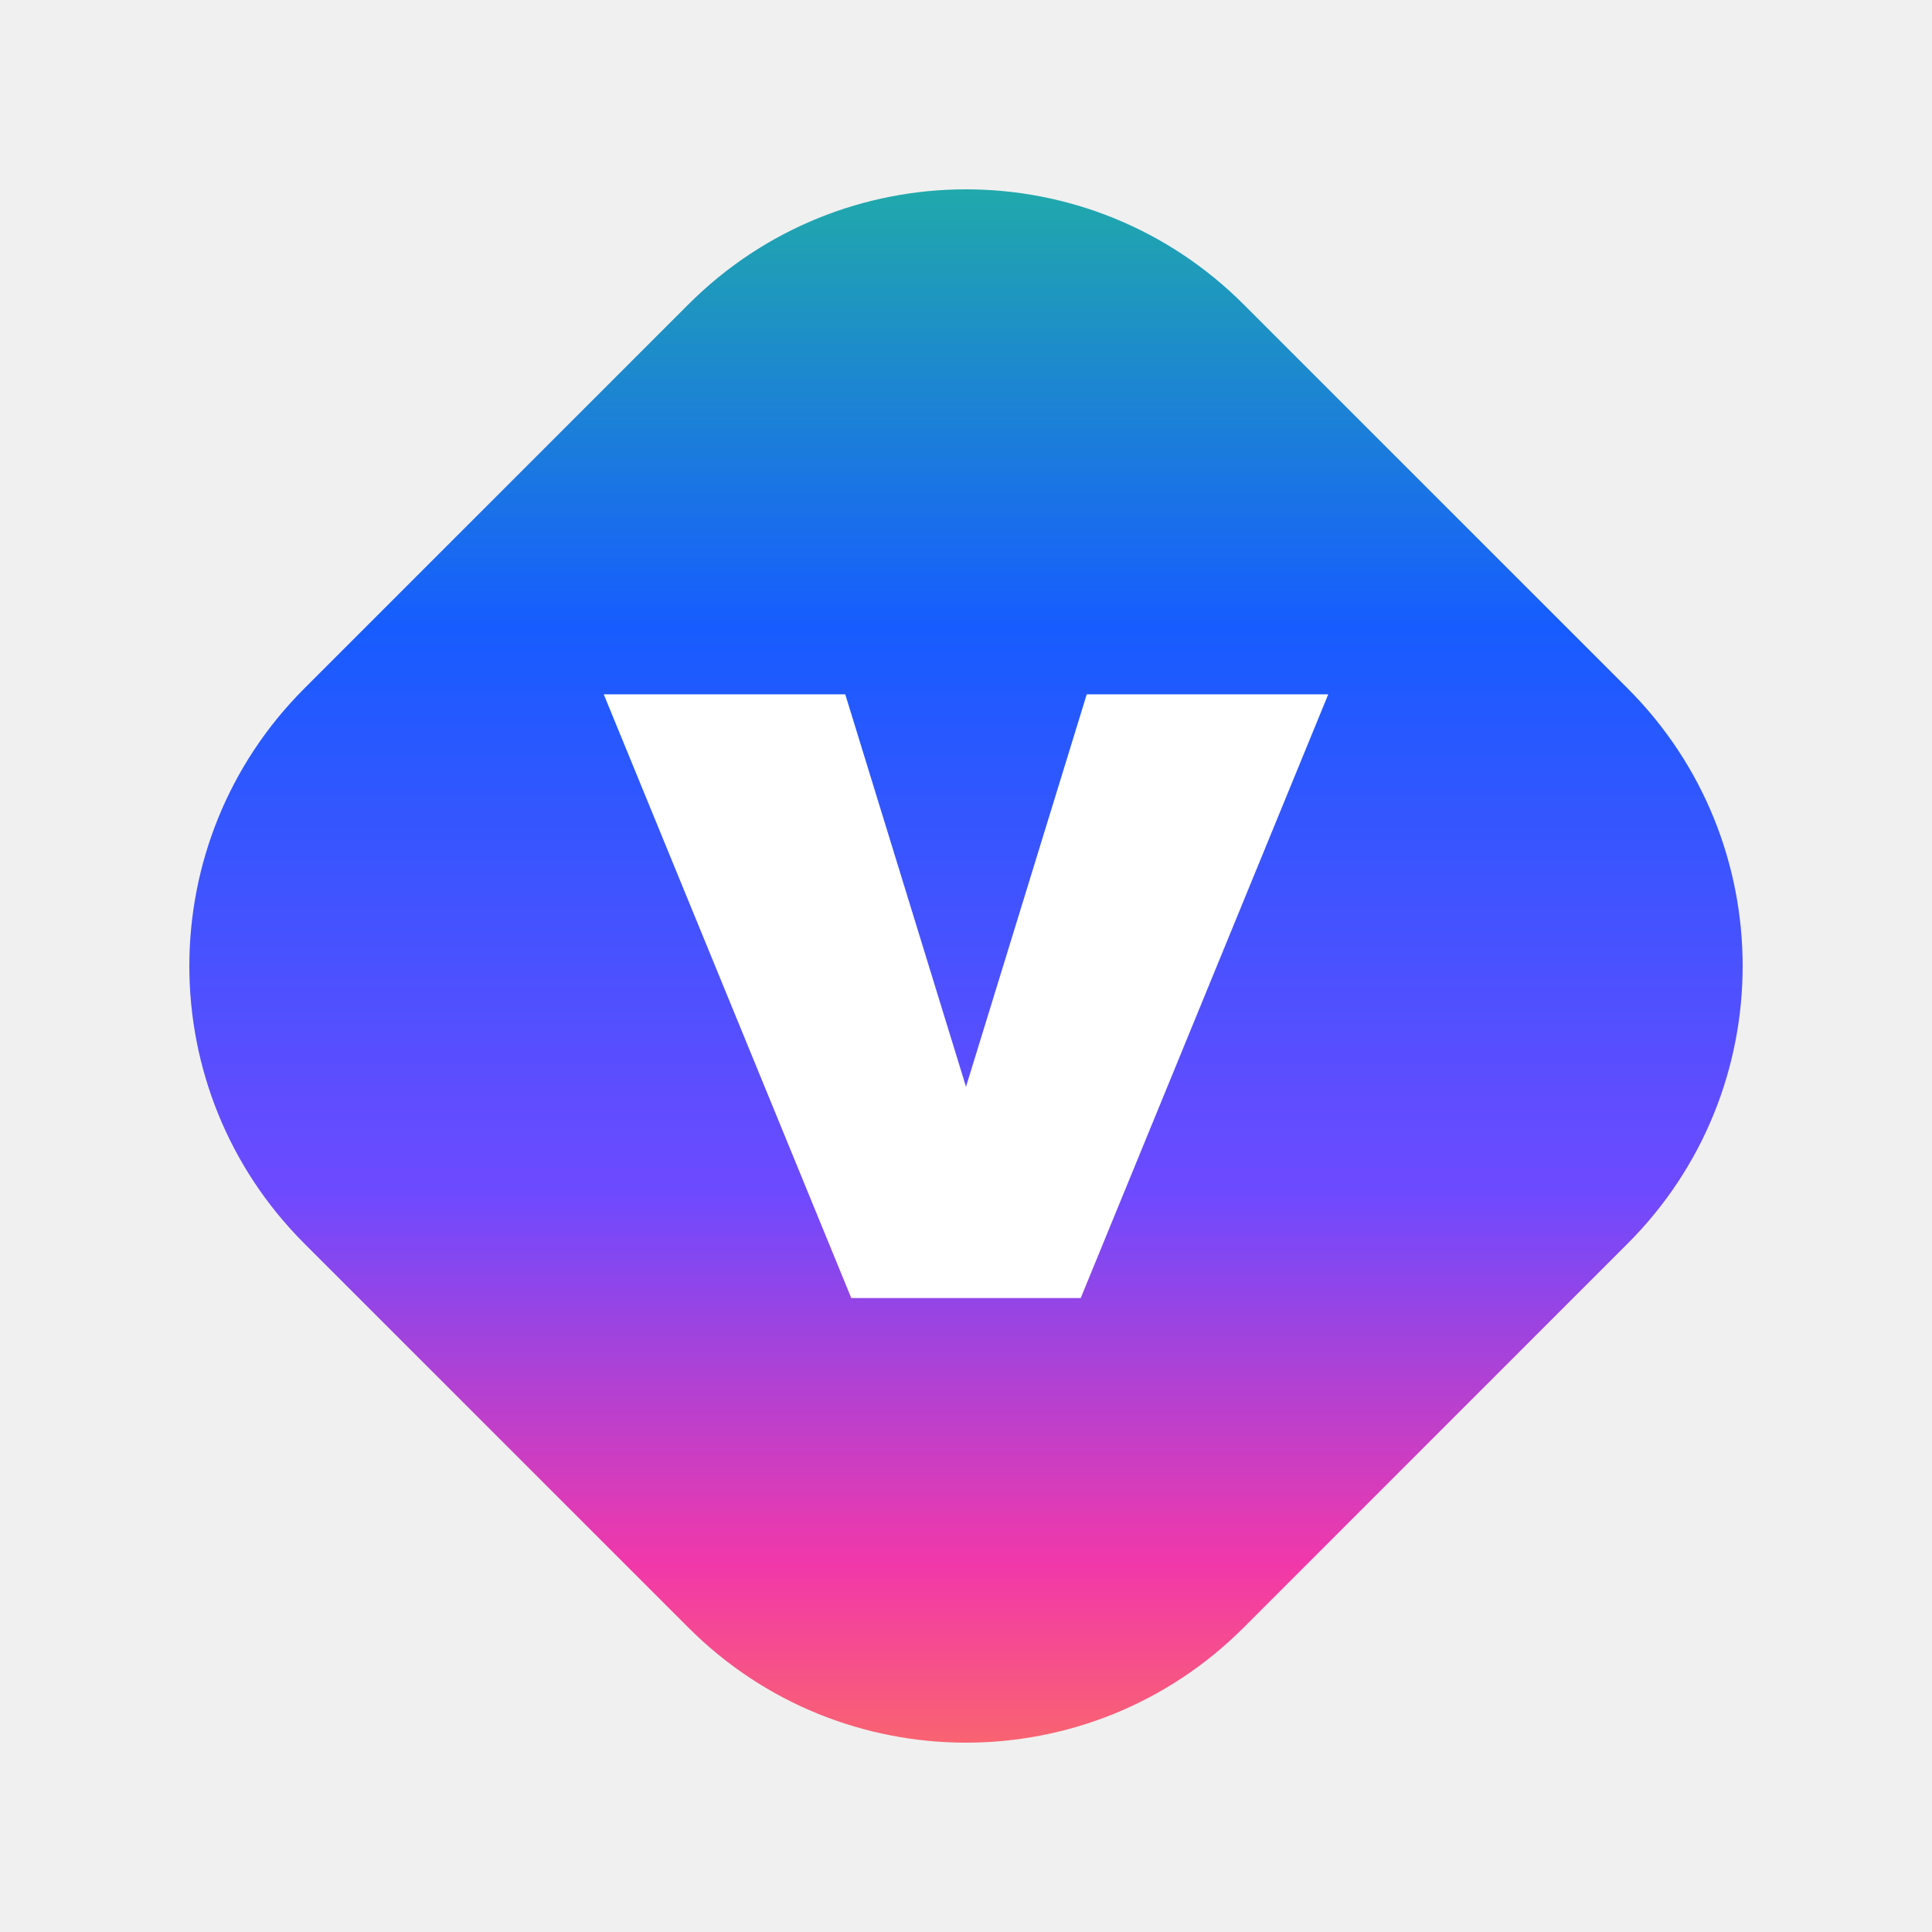
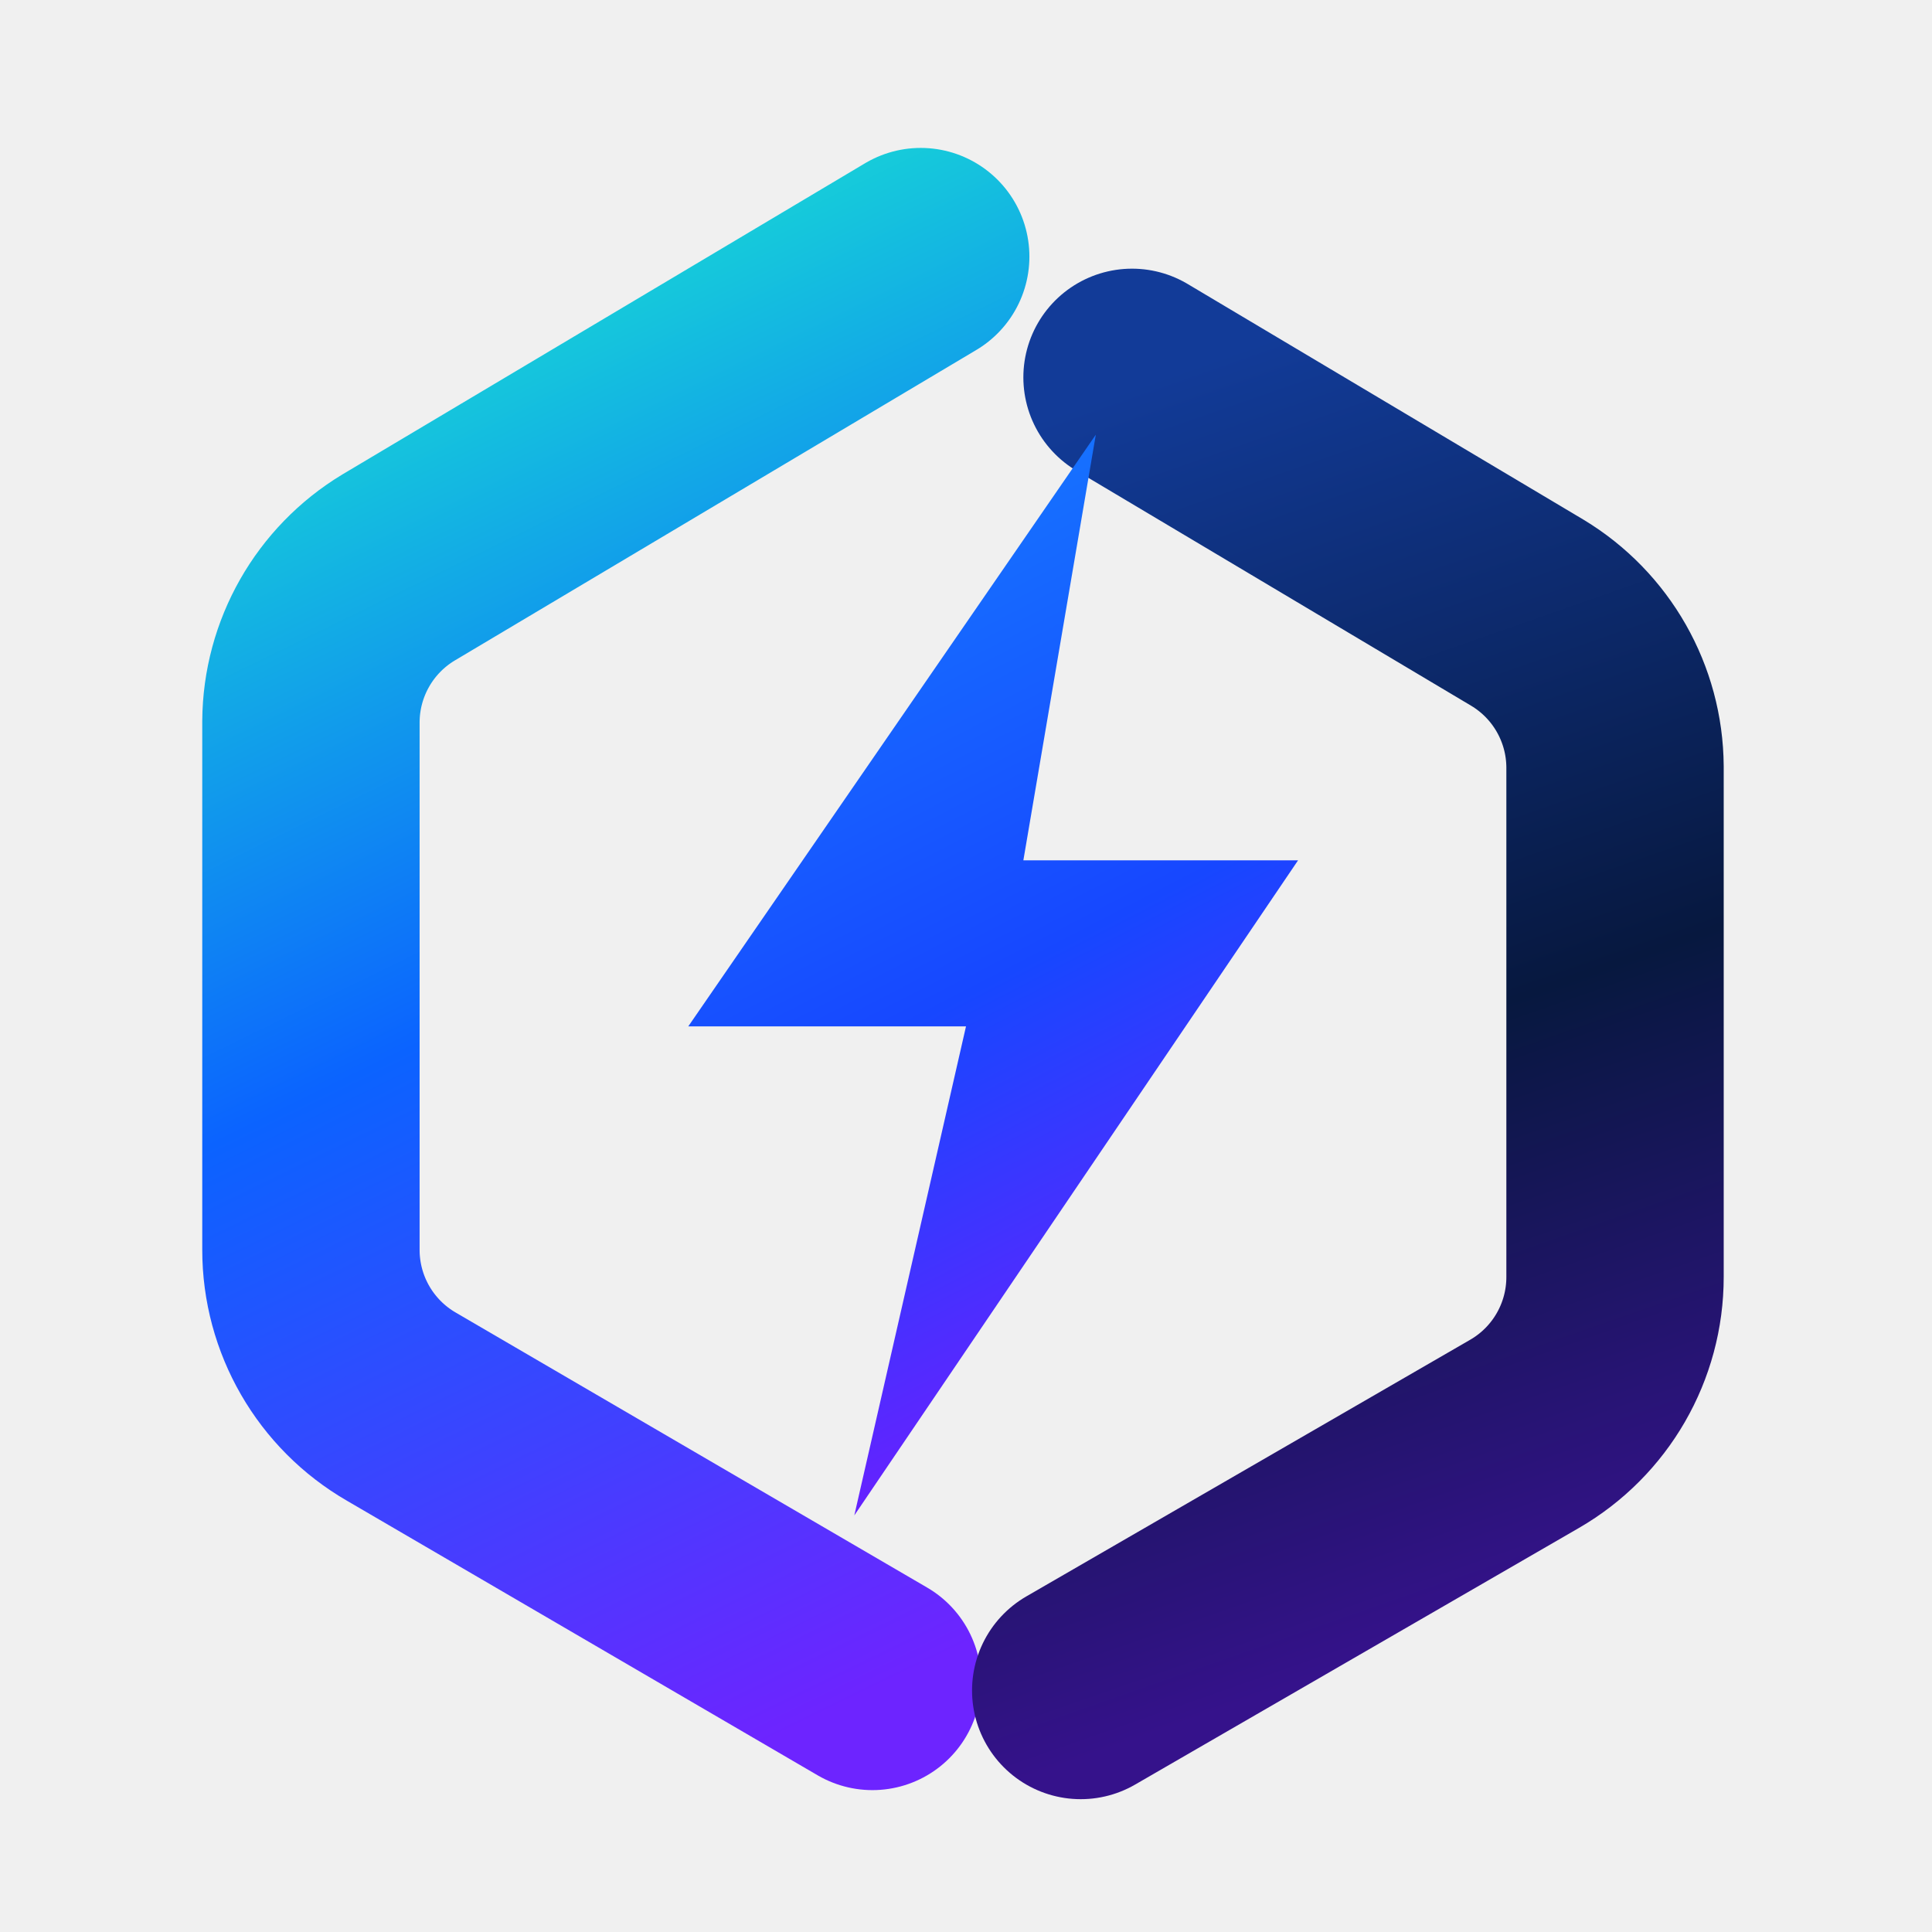
<svg xmlns="http://www.w3.org/2000/svg" viewBox="0 0 64 64">
  <defs>
-     <linearGradient id="g" x1="0" y1="0" x2="1" y2="1">
-       <stop stop-color="#24c58c" />
-       <stop offset=".32" stop-color="#175cff" />
-       <stop offset=".62" stop-color="#6d4aff" />
-       <stop offset=".82" stop-color="#f238a9" />
-       <stop offset="1" stop-color="#ff8b3d" />
+     <linearGradient id="l" x1="10" y1="12" x2="31" y2="55" gradientUnits="userSpaceOnUse">
+       <stop stop-color="#17d7d6" />
+       <stop offset=".46" stop-color="#0b63ff" />
+       <stop offset="1" stop-color="#6d24ff" />
+     </linearGradient>
+     <linearGradient id="r" x1="37" y1="13" x2="51" y2="53" gradientUnits="userSpaceOnUse">
+       <stop stop-color="#123b98" />
+       <stop offset=".55" stop-color="#07183f" />
+       <stop offset="1" stop-color="#35128b" />
+     </linearGradient>
+     <linearGradient id="b" x1="24" y1="18" x2="39" y2="47" gradientUnits="userSpaceOnUse">
+       <stop stop-color="#1678ff" />
+       <stop offset=".52" stop-color="#1747ff" />
+       <stop offset="1" stop-color="#711cff" />
    </linearGradient>
  </defs>
-   <rect x="10" y="10" width="44" height="44" rx="13" transform="rotate(45 32 32)" fill="url(#g)" />
-   <path d="M20 23h8l4 13 4-13h8L35.8 43h-7.6z" fill="#fff" />
+   <path d="M30.5 8.5 13.2 18.8a6 6 0 0 0-2.9 5.1v17.5a6 6 0 0 0 3 5.2l15.6 9.1" fill="none" stroke="url(#l)" stroke-width="7.2" stroke-linecap="round" stroke-linejoin="round" />
+   <path d="m37.5 12.5 13.1 7.8a6 6 0 0 1 2.9 5.1v16.9a6 6 0 0 1-3 5.2L35.8 56" fill="none" stroke="url(#r)" stroke-width="7.2" stroke-linecap="round" stroke-linejoin="round" />
+   <path d="M36.3 14.4 22.8 34h9.2l-3.7 16.2L43 28.5h-9.1l2.4-14.1Z" fill="url(#b)" />
</svg>
